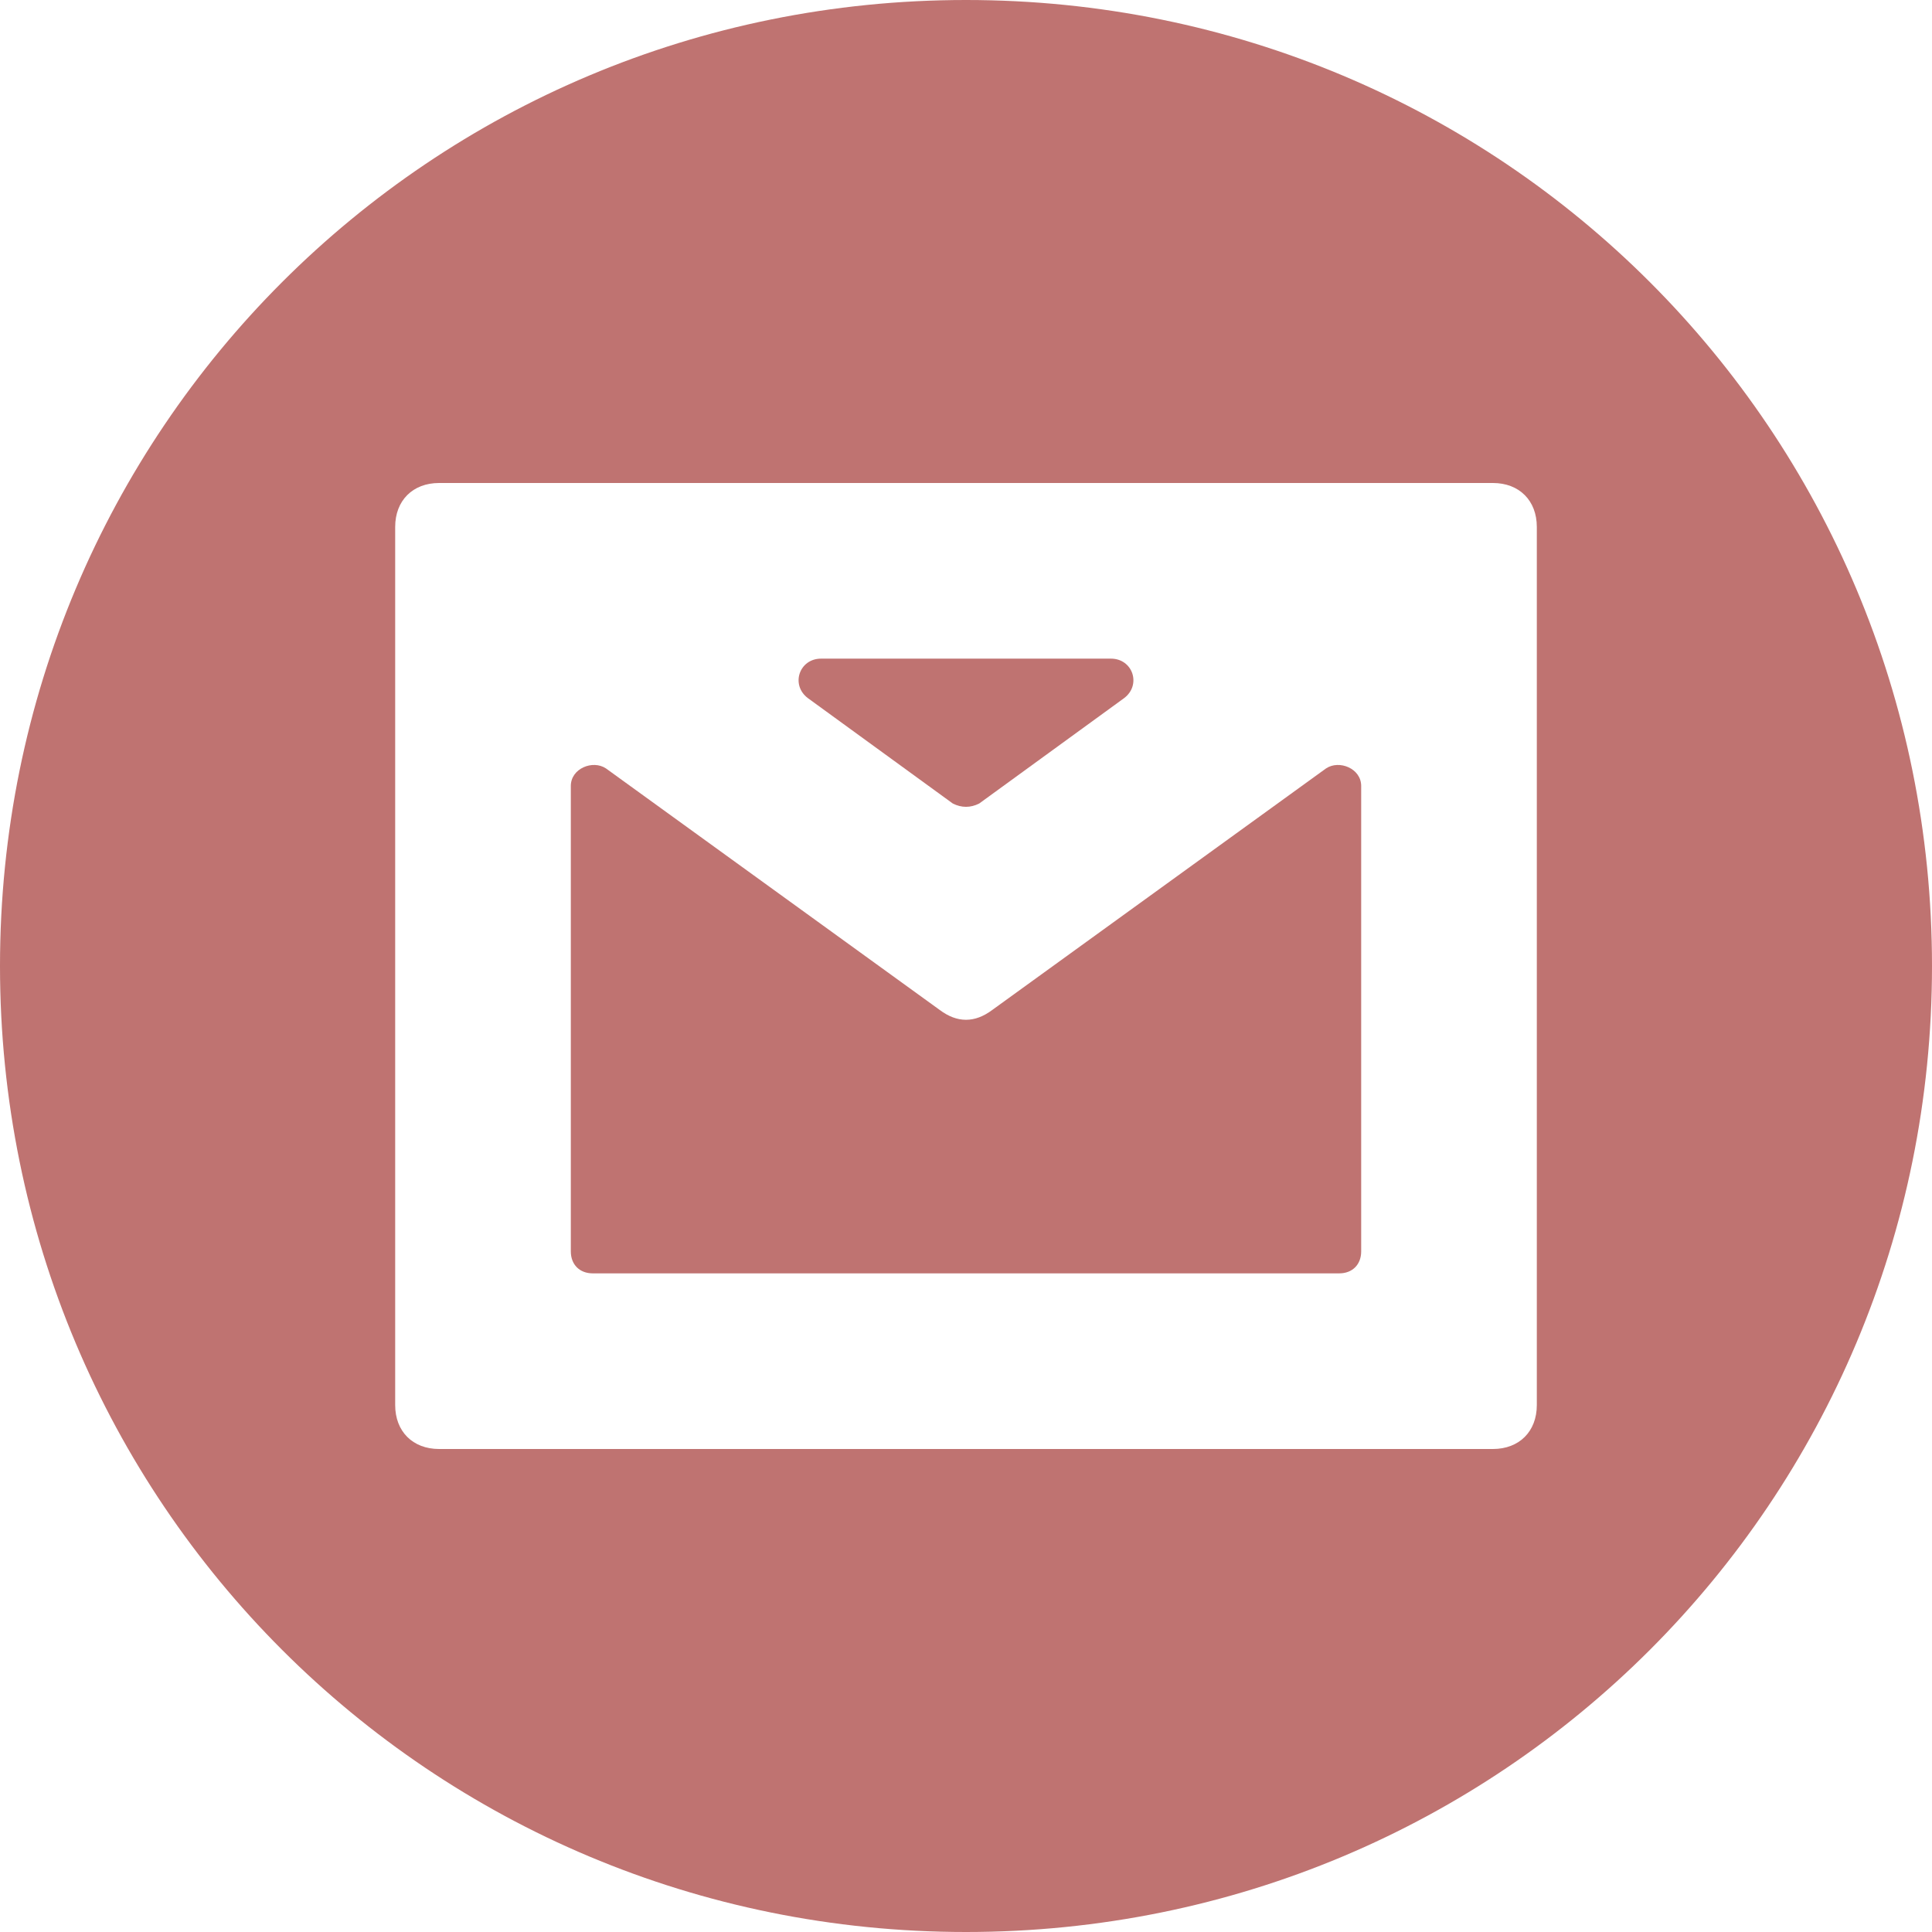
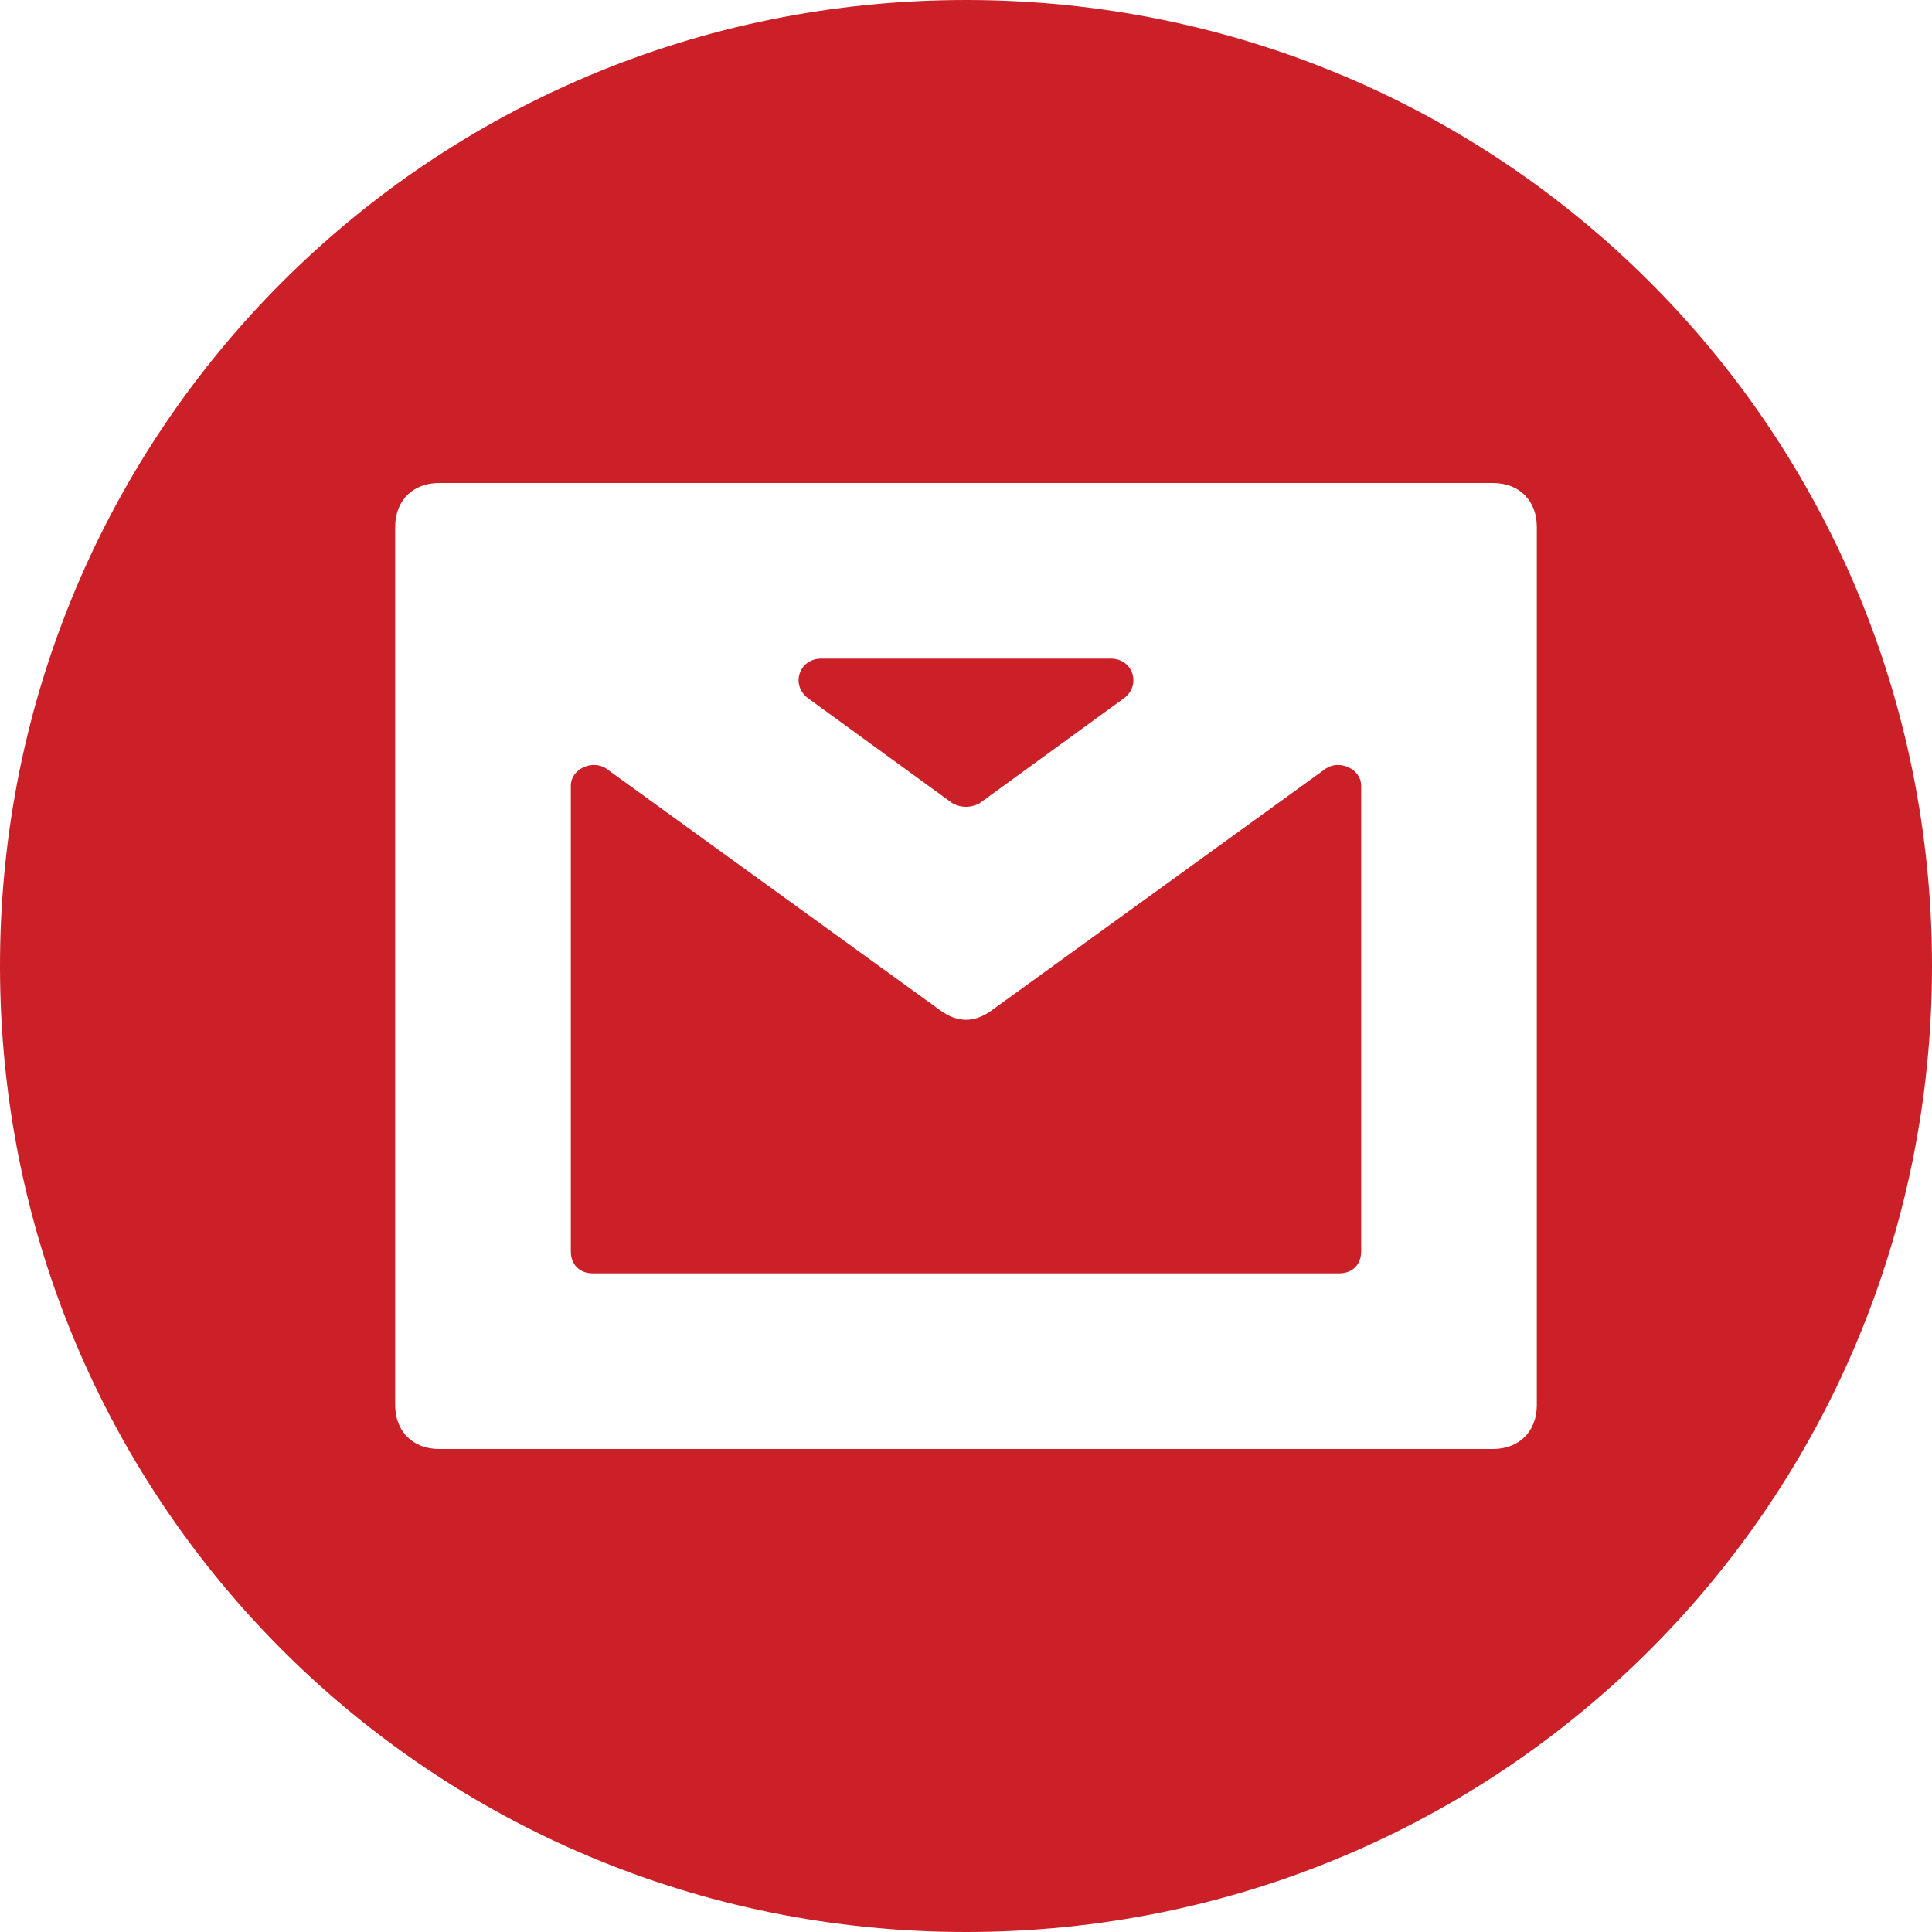
- <svg xmlns="http://www.w3.org/2000/svg" version="1.1" viewBox="0 0 44 44" enable-background="new 0 0 44 44" width="512px" height="512px">
-   <g>
-     <path d="m30.2,17.5l-7.6,5.5c-0.4,0.3-0.8,0.3-1.2,0l-7.6-5.5c-0.3-0.2-0.8,0-0.8,0.4v10.6c0,0.3 0.2,0.5 0.5,0.5h17c0.3,0 0.5-0.2 0.5-0.5v-10.6c0-0.4-0.5-0.6-0.8-0.4z" fill="#bf7371" />
-     <path d="m21.7,18.3c0.2,0.1 0.4,0.1 0.6,0l3.3-2.4c0.4-0.3 0.2-0.9-0.3-0.9h-6.6c-0.5,0-0.7,0.6-0.3,0.9l3.3,2.4z" fill="#bf7371" />
-     <path d="M22,0C9.8,0,0,9.8,0,22s9.8,22,22,22s22-9.8,22-22S34.2,0,22,0z M35,32c0,0.6-0.4,1-1,1H10c-0.6,0-1-0.4-1-1V12   c0-0.6,0.4-1,1-1h24c0.6,0,1,0.4,1,1V32z" fill="#bf7371" />
+ <svg xmlns="http://www.w3.org/2000/svg" version="1.1" width="44" height="44">
+   <g id="Layer1" name="Layer 1" opacity="1">
+     <g id="Shape1">
+       <path id="shapePath1" d="M30.2,17.5 L22.6,23 C22.2,23.3 21.8,23.3 21.4,23 L13.8,17.5 C13.5,17.3 13,17.5 13,17.9 L13,28.5 C13,28.8 13.2,29 13.5,29 L30.5,29 C30.8,29 31,28.8 31,28.5 L31,17.9 C31,17.5 30.5,17.3 30.2,17.5 Z" style="stroke:none;fill-rule:nonzero;fill:url(#linearGradientFill1);fill-opacity:1;" />
+       <defs>
+         <linearGradient id="linearGradientFill1" gradientUnits="userSpaceOnUse" x1="13" y1="23.211" x2="31" y2="23.211">
+           <stop offset="0" stop-color="#cb2027" stop-opacity="1" />
+           <stop offset="1" stop-color="#cb2027" stop-opacity="1" />
+         </linearGradient>
+       </defs>
+     </g>
+     <g id="Shape2">
+       <path id="shapePath2" d="M21.7,18.3 C21.9,18.4 22.1,18.4 22.3,18.3 L25.6,15.9 C26,15.6 25.8,15 25.3,15 L18.7,15 C18.2,15 18,15.6 18.4,15.9 L21.7,18.3 Z" style="stroke:none;fill-rule:nonzero;fill:url(#linearGradientFill2);fill-opacity:1;" />
+       <defs>
+         <linearGradient id="linearGradientFill2" gradientUnits="userSpaceOnUse" x1="13" y1="23.211" x2="31" y2="23.211">
+           <stop offset="0" stop-color="#cb2027" stop-opacity="1" />
+           <stop offset="1" stop-color="#cb2027" stop-opacity="1" />
+         </linearGradient>
+       </defs>
+     </g>
+     <g id="Shape3">
+       <path id="shapePath3" d="M22,0 C9.8,0 0,9.8 0,22 C0,34.2 9.8,44 22,44 C34.2,44 44,34.2 44,22 C44,9.8 34.2,0 22,0 M35,32 C35,32.6 34.6,33 34,33 L10,33 C9.4,33 9,32.6 9,32 L9,12 C9,11.4 9.4,11 10,11 L34,11 C34.6,11 35,11.4 35,12 L35,32 Z" style="stroke:none;fill-rule:nonzero;fill:url(#linearGradientFill3);fill-opacity:1;" />
+       <defs>
+         <linearGradient id="linearGradientFill3" gradientUnits="userSpaceOnUse" x1="13" y1="23.211" x2="31" y2="23.211">
+           <stop offset="0" stop-color="#cb2027" stop-opacity="1" />
+           <stop offset="1" stop-color="#cb2027" stop-opacity="1" />
+         </linearGradient>
+       </defs>
+     </g>
  </g>
</svg>
